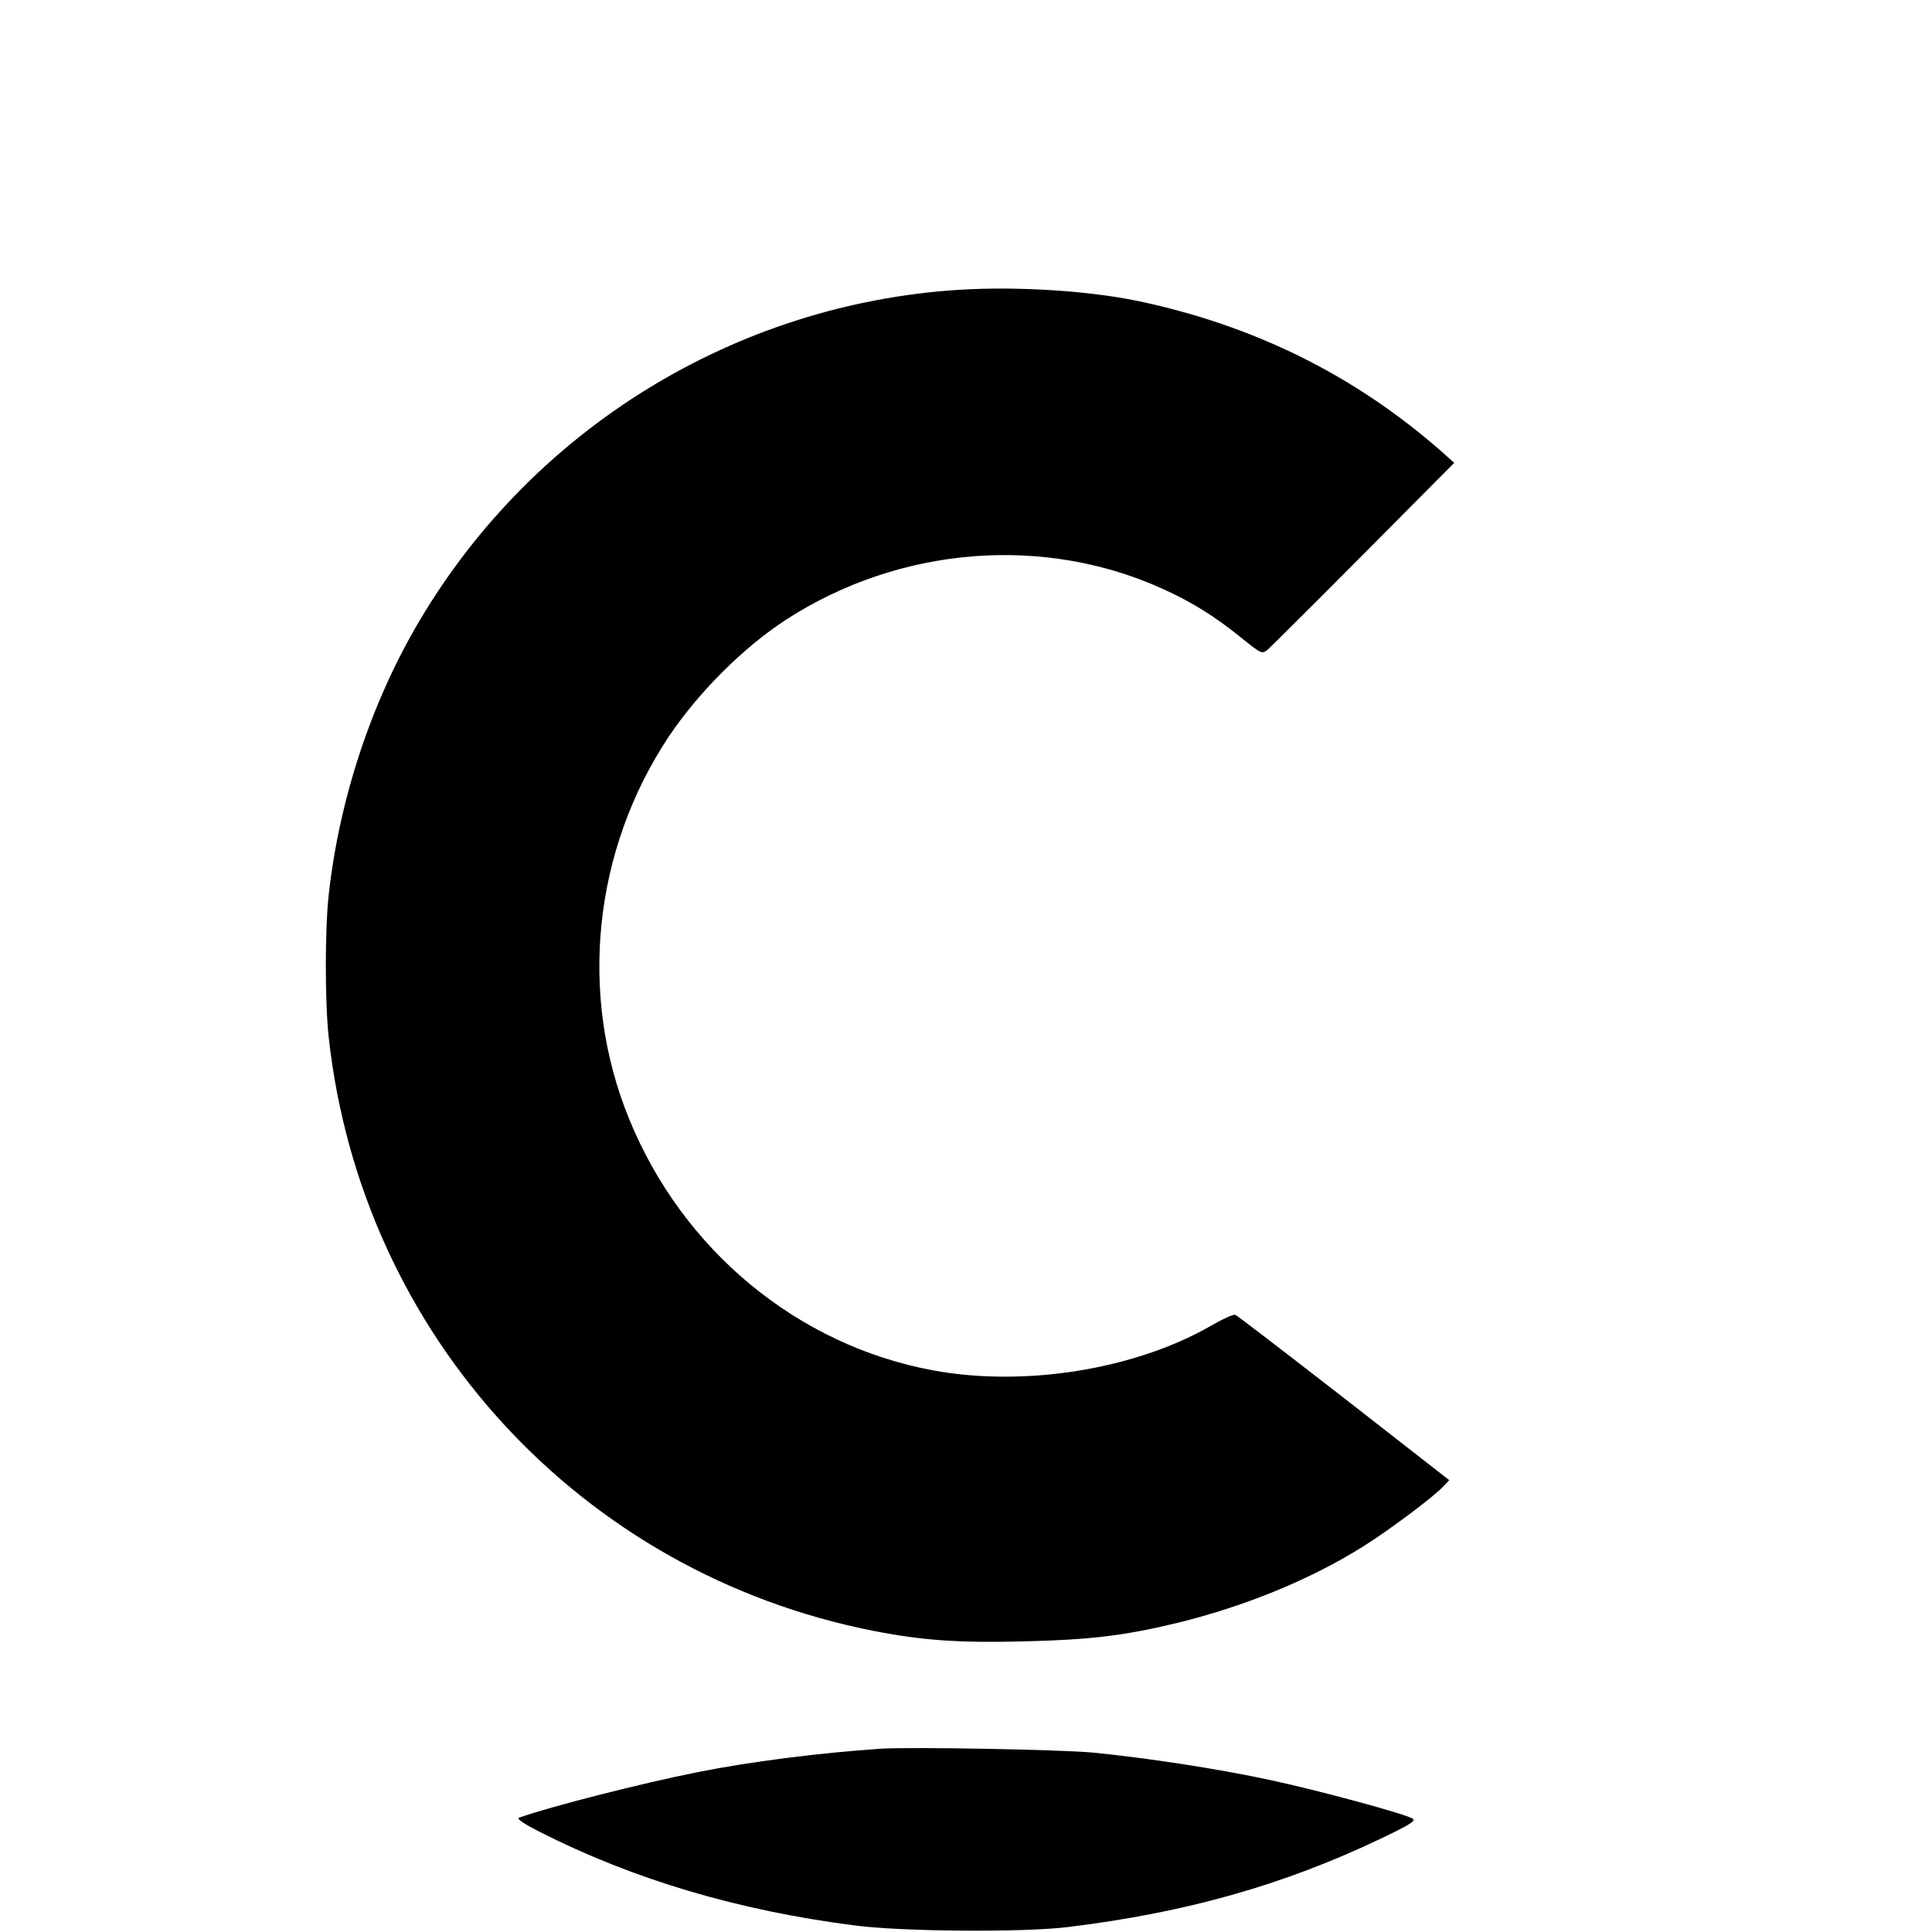
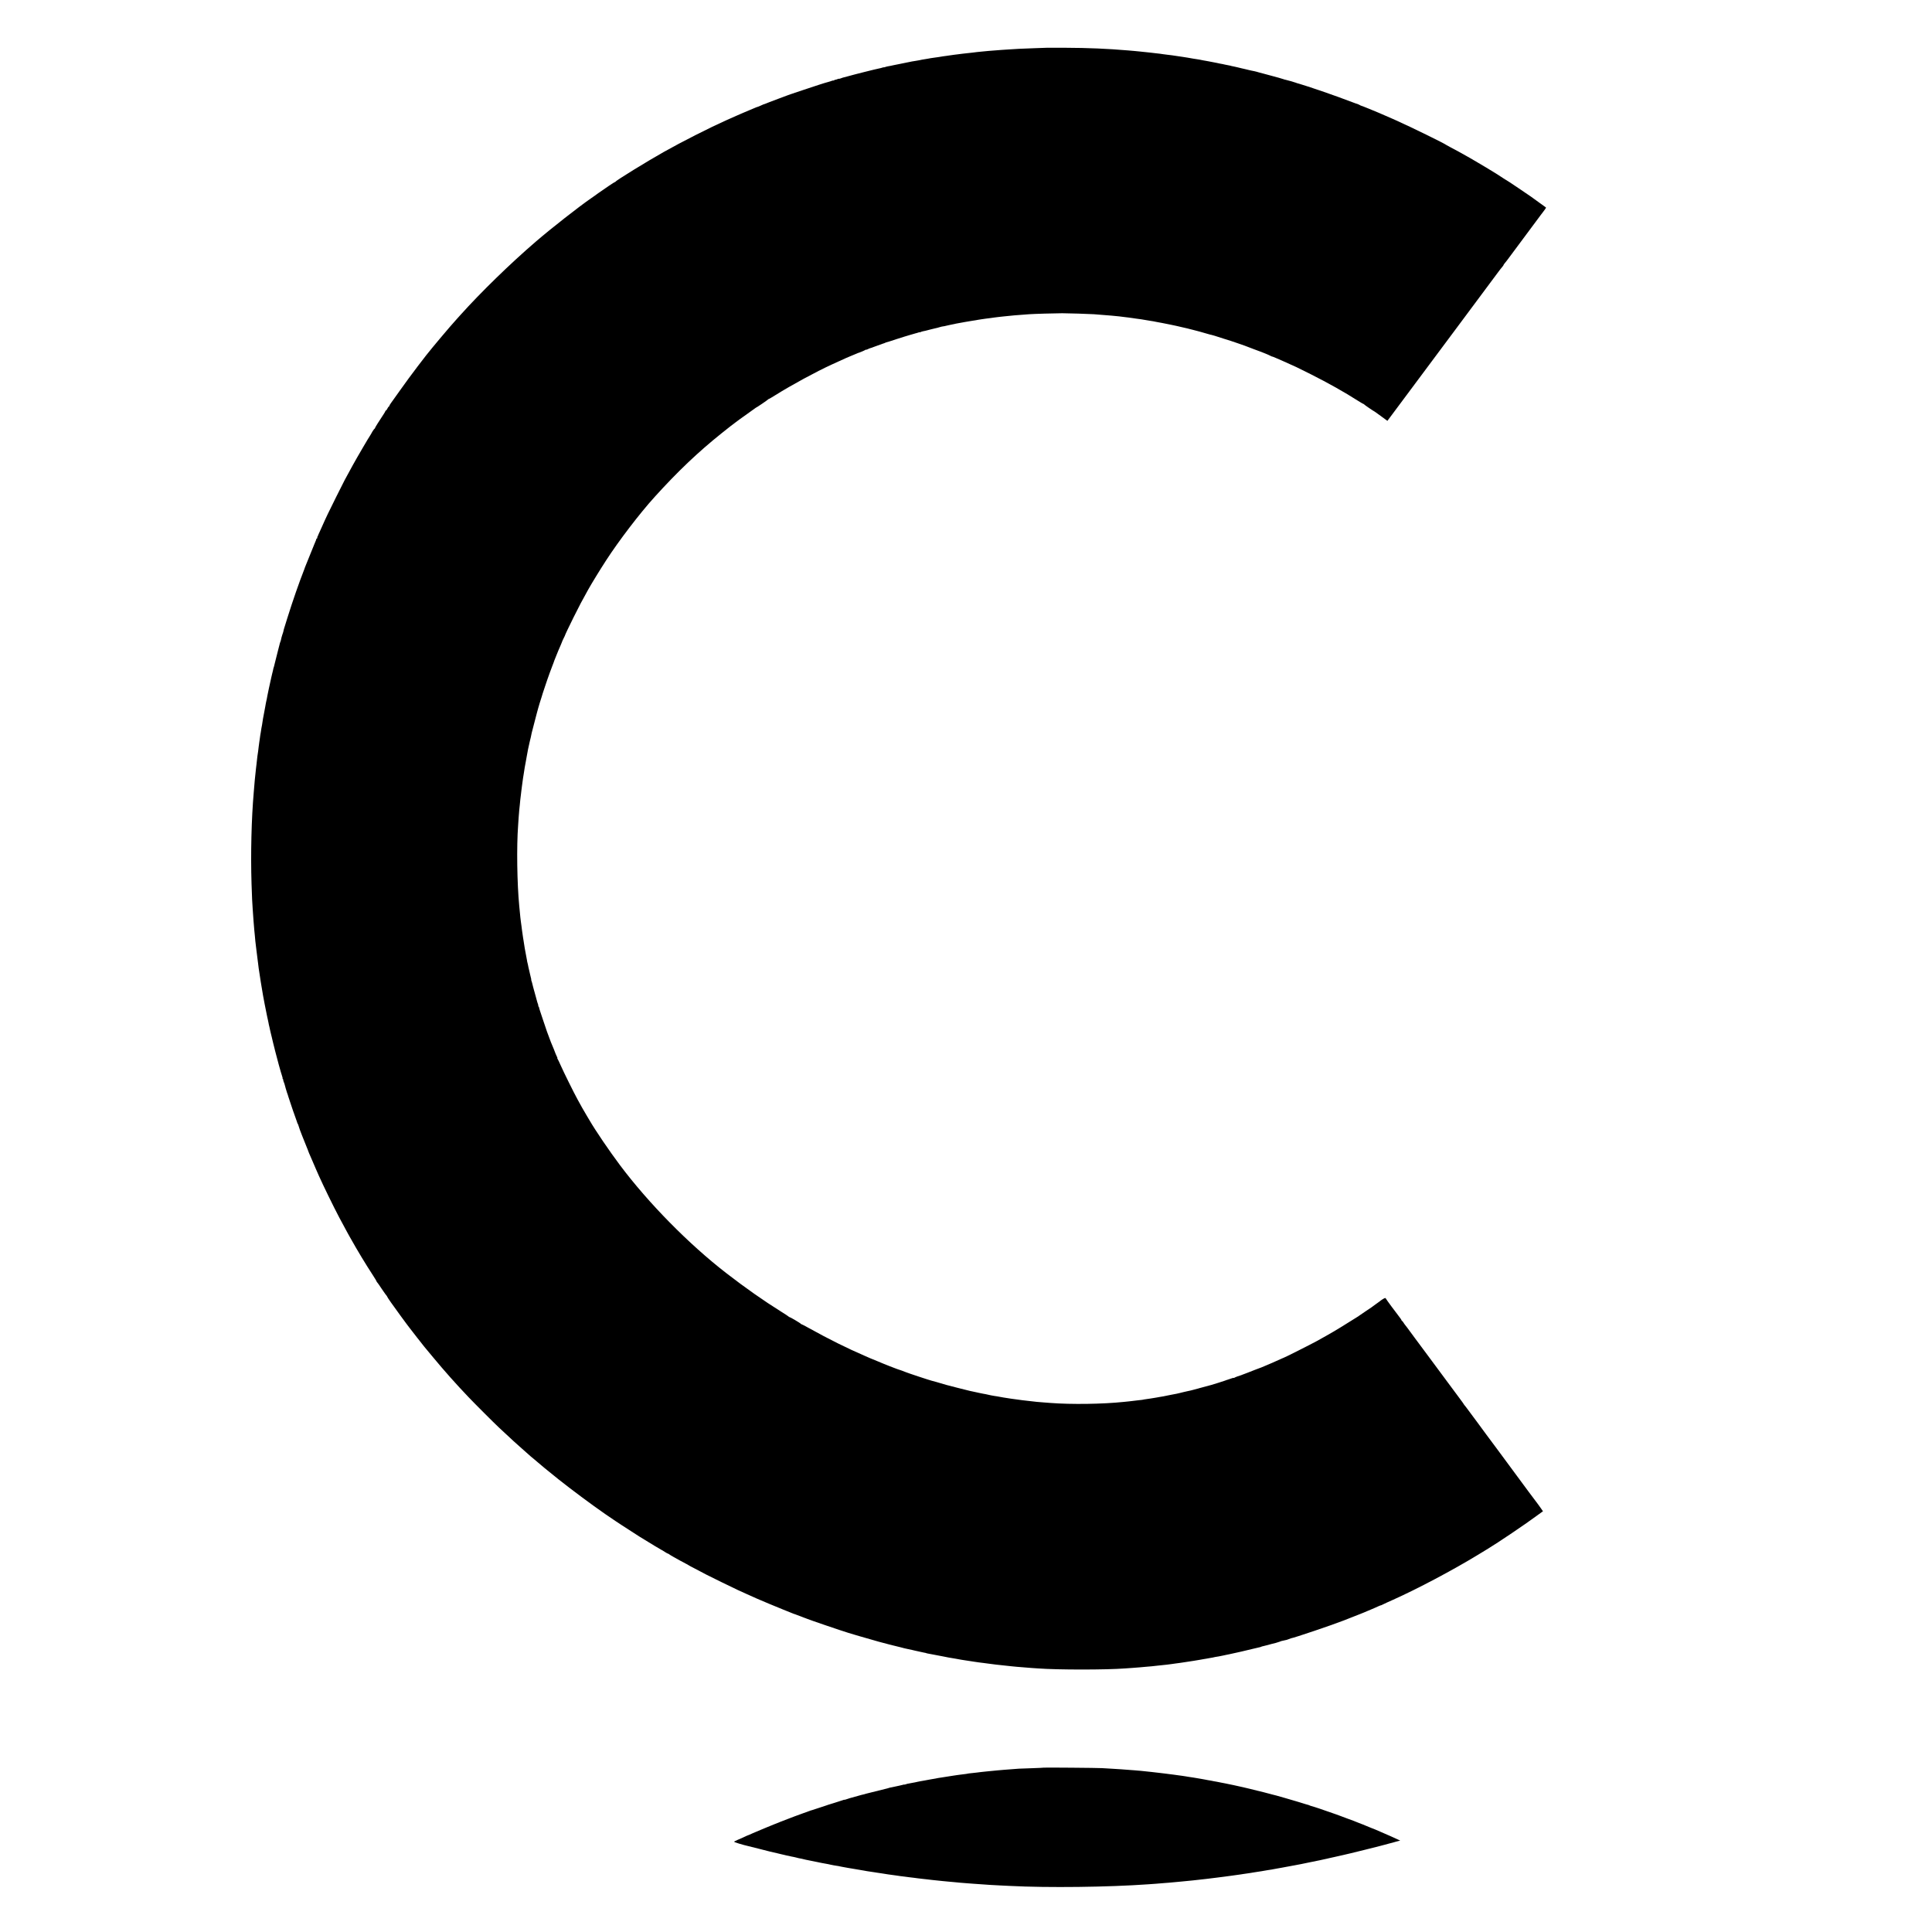
- <svg xmlns="http://www.w3.org/2000/svg" version="1" width="933.333" height="933.333" viewBox="0 0 700 700">
-   <path d="M347.5 105c-80.8 5.1-154.2 50.1-195.5 119.9-17.5 29.5-29.1 64.8-32.9 99.3-1.4 12.5-1.4 39.1 0 51.6 11.8 107.7 91.2 194.2 197.4 215.1 17.9 3.5 31.1 4.4 54.7 3.8 24.3-.6 36.4-2.1 55.8-6.8 24.3-6 47.7-15.6 66.6-27.4 9.9-6.2 25.6-18 29.2-21.8l2.3-2.4-38.2-29.8c-21-16.3-38.7-29.9-39.3-30.1-.7-.3-4.8 1.6-9.1 4.1-27.7 15.8-67.5 22.1-100.5 16-49-9.1-90.7-43.5-110.1-91.2-18.4-45.1-12.9-97.3 14.4-138.4 10.7-16 27.2-32.5 42.7-42.5 41.2-26.6 93.5-30.7 136.8-10.8 10.1 4.6 18.3 9.7 27.6 17.2 7.7 6.2 7.8 6.3 10 4.5 1.1-1 16.8-16.6 34.8-34.7l32.7-32.9-4.6-4.1c-31.5-27.7-68.2-45.8-110.3-54.6-18-3.7-43.7-5.3-64.5-4zM319 633.6c-22.1 1.5-47.4 4.7-66.3 8.5-19.7 3.9-53.2 12.4-64.7 16.5-.9.4 2 2.3 7.5 5.1 34.1 17.3 71.9 28.5 114 33.9 17.3 2.3 61.4 2.6 77.5.6 42.6-5.2 78-15.2 113-31.9 10.7-5.1 13.2-6.6 11.8-7.4-3.4-1.9-33.7-10.1-51.3-13.9-18.9-4.1-45.1-8.1-64.5-10-11.4-1.1-66.3-2.1-77-1.4z" />
+ <svg xmlns="http://www.w3.org/2000/svg" version="1" width="4725.333" height="4725.333" viewBox="0 0 3544 3544">
+   <path d="M1920.7 87.6c-.1.1-10.3.5-22.7.8-12.4.4-25 .9-28 1.1-3 .2-10.4.6-16.5 1-6 .4-13 .8-15.5 1-9.2.7-20.6 1.6-24.5 1.9-2.2.2-7.4.7-11.5 1.1-4.1.3-8.6.8-10 1-1.4.3-5 .7-8 1-3 .3-7.5.8-10 1.1-2.5.3-6.5.7-9 1-2.5.2-5.6.6-7 .9-1.4.2-5 .7-8 1-3 .3-6.8.9-8.5 1.2-1.6.3-4.1.6-5.5.8-2.3.2-7.5 1-14.5 2.2-1.6.2-4.3.6-5.8.8-7.8 1.1-11.3 1.6-12.7 2-.8.2-3.5.7-6 1-2.5.3-5.2.8-6 1-1.5.4-6.4 1.4-10.5 2-6.6 1-10.2 1.7-11.8 2.1-1 .3-3 .7-4.5.9-1.5.3-3.7.7-4.9 1-3.2.7-5.2 1.1-9.3 1.9-3.2.6-4.5.8-10.5 2.1-4.6 1-7.2 1.6-10.4 2.1-1.9.3-4.5 1-5.8 1.5-1.3.5-2.3.6-2.3.4 0-.2-1.2 0-2.6.6-1.5.5-4.2 1.2-6 1.5-3.8.6-47.3 11.5-55.4 13.9-1.4.4-7.8 2.1-11 2.9-.8.3-2.7.9-4.2 1.5-1.6.6-2.8.8-2.8.6 0-.3-1.6.1-3.5.9s-3.5 1.2-3.5.9c0-.3-.7 0-1.5.7s-1.5 1-1.5.7c0-.4-1.9.1-4.2.9-2.4.9-5.1 1.7-6 1.9-3.4.7-25.8 7.9-44.3 14.2-10.4 3.6-21 7.1-23.5 7.9-2.5.8-5.4 1.8-6.5 2.3-1.1.5-7.8 3-15 5.6-7.1 2.7-15.5 5.8-18.5 7-3 1.2-6.4 2.6-7.5 3-1.1.4-2.5.9-3.1 1-.5.2-3 1.2-5.4 2.4-2.4 1.1-4.8 2.1-5.2 2.1-.5 0-2.8.9-5.1 1.9-2.3 1-7.1 3.1-10.7 4.5-3.6 1.5-7.4 3.1-8.5 3.6-1.1.5-4.2 1.8-7 3-2.7 1.2-6.3 2.7-8 3.5-1.6.7-9.7 4.3-18 8-31.1 13.9-81.1 39.2-115 58.3-30.2 17-87.4 52.2-88.3 54.4-.2.4-.8.8-1.3.8s-5.3 3-10.7 6.7c-17.9 12.3-25.7 17.7-26.2 18.3-.3.3-3.4 2.5-7 4.9-21.6 14.8-73.4 55.4-101 79.2-47.2 40.6-100.7 92.7-138.6 134.9-3.2 3.6-6 6.7-6.3 7-1.6 1.4-22 25.1-31.5 36.5-5.9 7.1-11.8 14.1-12.9 15.5-12.7 15-40.9 52.2-59.5 78.5-7.8 11-15.5 21.8-17.2 24.1-1.6 2.3-3 4.6-3 5.2 0 .7-.4 1.2-.9 1.2s-1.6 1.6-2.5 3.5c-.9 1.9-2.1 3.5-2.6 3.5-.6 0-1 .4-1 .9 0 .6-1.3 2.9-2.9 5.3-8.6 13-16.1 24.9-16.1 25.7 0 .5-.3 1.1-.7 1.3-1 .4-4.4 5.5-6.3 9.3-.8 1.6-1.8 3.2-2.1 3.5-1 .9-23.9 40-31.6 54-14.8 26.9-15.3 27.7-30.6 58.5-13.4 26.7-19.1 38.8-26.7 56-1.2 2.7-3.1 7-4.3 9.5-1.2 2.5-2.2 4.8-2.2 5.2 0 .3-.3 1-.8 1.4-.4.4-.7 1.6-.7 2.6s-.4 1.8-1 1.8c-.5 0-.9.3-.8.7.1.8-.3 1.8-3.7 9.8-3.2 7.6-16.7 41-17 42-.1.5-.7 2.3-1.4 4-9.5 24.2-20.8 56.6-31.1 89.5-2.3 7.4-4.3 13.9-4.5 14.5-.1.5-.5 1.7-.8 2.5-.5 1.3-1.6 5.4-2.2 8.5-.2.5-1 3.1-1.9 5.7-.8 2.6-1.8 6.2-2.1 8-.3 1.7-.8 3.5-1.2 4-.3.5-1.2 3.5-1.9 6.6-.8 3.1-1.7 6.5-1.9 7.4-.3 1-.7 2.6-.9 3.5-.2 1-1.9 7.4-3.6 14.3-1.8 6.9-3.4 13.2-3.5 14-.2.8-.4 1.5-.5 1.5-.2 0-.5 1.5-1.3 5.5-.3 1.4-1 4.3-1.6 6.5-.6 2.2-1.2 4.9-1.4 6-.2 1.1-.7 3.1-1 4.5-1 3.9-5.9 27.3-6.3 29.5-.2 1.1-.5 3.1-.8 4.5-1.9 8.5-2.1 9.8-3 15.1-.3 1.9-.8 4.5-1.1 5.9-.3 1.4-.9 5-1.5 8s-1.2 6.6-1.5 8c-.3 1.4-.7 4.2-1 6.4-.5 3.7-1 6.7-2 11.6-.2 1.3-.7 4.2-1 6.5-.3 2.2-.8 5.1-1.1 6.5-.2 1.4-.6 4.3-.9 6.5-.2 2.2-.6 5-.9 6.2-.3 1.2-.7 4.9-1.1 8.2-.3 3.3-.8 7-1 8.3-.6 2.8-1.9 12.8-3 23.8-.2 1.4-.6 4.7-.9 7.5-.3 2.7-.8 7-1 9.5-.3 2.5-.8 7.6-1.2 11.5-.4 3.8-.8 8.6-.9 10.5-.2 1.9-.6 7.3-1 12-4.3 49.1-5.8 113-4.1 168 .4 12.9.9 26.2 1.1 29.5.2 3.3.7 10.7 1 16.5 1 15.1 2.2 31.4 3 39.5.2 1.6.6 6.1 1 10 .3 3.8.8 8.3.9 10 1.3 11.7 1.7 15.3 2.1 17.5.2 1.4.6 5 1 8 .3 3 .7 6.6 1 8 .2 1.4.6 4.5.9 7 .3 2.5.8 6.5 1.1 9 .5 4.1.8 5.7 2 13.1.3 1.4.7 4.3 1 6.5.3 2.1.7 4.8.9 5.9.2 1.1.6 3.8 1 6 .3 2.3.8 5.2 1.1 6.5.3 1.3.7 4 1 6 .3 2 .7 4.7 1 6 .3 1.4.9 5 1.5 8s1.2 6.6 1.5 8c.3 1.4.9 4.7 1.5 7.5.5 2.7 1.2 6.1 1.5 7.5.3 1.4.7 3.6 1 5 .3 1.4.7 3.5 1 4.7.3 1.3.7 3.3 1 4.5.3 1.3.8 3.6 1.1 5.3.2 1.6.9 4.6 1.4 6.5.5 1.9 1.1 4.6 1.3 6 .3 1.4 1 4.3 1.5 6.5.6 2.2 1.3 5.1 1.6 6.5.2 1.4 1.4 6.3 2.6 11 1.2 4.7 2.4 9.3 2.6 10.3.2 1 .6 2.7.9 3.7.3 1 .8 2.8 1 3.9 1.6 7.1 10.2 38.2 11.9 42.8.8 2.4 1.3 4.3.9 4.3-.3 0 0 .7.7 1.5s1 1.5.6 1.5c-.3 0 0 1.6.8 3.5.9 2 1.5 3.9 1.6 4.3.1 1 4 14.4 4.7 16.2.4.8.7 1.7.8 2 .2 1.1 2.7 8.6 3.2 10 .3.8.7 1.9.8 2.5.4 1.5 5.5 16.8 6.2 18.5.4.8.7 1.8.8 2.2.2.5.4 1 .5 1.3.1.3.3.8.4 1.2.1.7 3.6 10.5 5.4 15.3.3.8.6 1.7.6 2 .1.3.5 1.1.9 1.7.5.7 1 2.1 1.2 3 .3 1.8 4.7 13.8 6.4 17.8.5 1.1 2.5 6.3 4.6 11.5 2 5.2 4.3 10.9 5.1 12.7.8 1.7 1.4 3.4 1.4 3.7 0 .3 1 2.8 2.1 5.4 1.2 2.6 2.8 6.3 3.6 8.2 2.7 6.6 5.1 12.2 8.6 20 .8 1.9 3.3 7.5 5.5 12.5 7.5 16.9 27 57 37.6 77 4.5 8.6 13.6 25.4 15.9 29.5 1.1 1.9 3.1 5.5 4.5 8 13.7 24.4 27.3 46.9 41.5 68.7 3.7 5.7 6.7 10.7 6.7 11.2s.3 1.1.8 1.3c.4.2 4.3 5.7 8.6 12.3 4.4 6.6 8.4 12.1 8.8 12.3.4.2.8.8.8 1.3s3.1 5.3 6.9 10.7c12.8 17.9 25.6 35.5 28.4 39.1 1.5 2 3.6 4.7 4.6 6.1 4.7 6.2 25.5 32.9 28.5 36.5 1.8 2.2 8.9 10.7 15.8 19 20.8 25.1 42.3 49.3 65.3 73.4 11.3 11.9 45.5 46.1 55.6 55.6 16.7 15.7 20.5 19.2 26.9 25 3.6 3.2 8.3 7.4 10.5 9.4 2.2 2 7.8 7 12.5 11.1s8.7 7.7 9 8c.3.3 2.8 2.4 5.5 4.5 2.8 2.2 5.5 4.5 6 5.1 1.5 1.6 22 18.5 39.1 32.1 23.5 18.7 60.2 46 85.4 63.5 12.1 8.3 28.7 19.5 29.6 19.9.5.2 6.8 4.3 13.9 9 7.2 4.7 16.2 10.5 20 12.9 22.6 13.9 38.2 23.3 39.4 23.8.8.3 3.7 2 6.5 3.9 2.8 1.8 5.5 3.3 6 3.3s1.7.6 2.5 1.4c.9.7 4.3 2.8 7.6 4.6 3.3 1.8 8.7 4.8 12 6.7 3.3 1.8 8 4.4 10.5 5.6 2.5 1.2 4.7 2.5 5 2.8.3.3 1.9 1.2 3.5 2 2.8 1.4 23.9 12.5 29.5 15.5 4.9 2.6 50.6 25 57.5 28.1 3.9 1.7 10.6 4.8 15 6.8 7.6 3.5 11.6 5.3 19.6 8.8 7.3 3.3 36.7 15.5 48.4 20.2 6.6 2.6 13.5 5.4 15.4 6.2 1.8.8 3.9 1.6 4.5 1.8.6.1 2.5.7 4.1 1.4 1.7.6 5.3 2 8 3 2.8 1.1 5.9 2.3 7 2.7 1.1.4 2.2.8 2.5.9.3.1 1.2.5 2 .8 4.8 2.1 64.6 22.5 76 25.9 3.6 1.1 8.6 2.6 11.3 3.4 2.6.8 6.8 2 9.5 2.8 4.2 1.3 31.3 9.1 35.2 10.1 7.4 2 17.8 4.8 19.3 5.1 1 .2 2.7.6 3.7.9 1 .3 2.8.8 3.9 1 1.2.3 3 .7 4.1 1 1.1.3 2.9.7 4 1 1.1.3 2.9.7 4.1 1 1.1.2 2.9.7 3.9 1 1 .3 2.7.8 3.7 1 1 .2 4.1.9 6.8 1.5 2.8.6 6.1 1.4 7.5 1.6 1.4.3 3.3.7 4.2 1 1 .3 3 .7 4.5 1 1.6.3 3.6.7 4.5 1 1.7.5 4.2 1 9.2 2 1.6.2 3.2.6 3.5.8.3.2 2.2.7 4.1 1 1.9.3 4.6.8 6 1.1 1.4.3 6.3 1.2 11 2.1 4.7.9 9.4 1.8 10.5 2 1.1.2 3.1.6 4.5.9 1.4.3 3.6.7 5 1 1.3.2 4 .7 6 1 2 .3 4.7.8 6 1 1.4.3 3.9.7 5.5 1 1.7.3 4.1.7 5.5 1 1.4.2 4.5.7 7 1.1 7.6 1.1 8.5 1.2 19 2.9 2.6.5 10.7 1.5 15 2 1.4.1 4.4.5 6.8.9 9.4 1.3 12.9 1.8 16.2 2.1 1.9.2 5.8.6 8.5.9 5.5.7 10.5 1.2 19.3 2.1 3.1.3 7.7.7 10.2 1 5.5.5 16 1.4 26 2.1 4.1.3 10 .7 13 .9 36.3 2.7 124.8 2.7 160 0 2.5-.2 8.8-.6 14-1 5.2-.3 11.1-.8 13-1 1.9-.2 6.9-.6 11-1 4.1-.3 8.9-.8 10.5-.9 1.7-.2 6.2-.7 10-1.1 3.9-.4 8.1-.8 9.5-1 1.4-.2 5.2-.6 8.5-.9 3.3-.4 7.1-.9 8.5-1.1 1.4-.3 4.5-.7 7-1 7.6-1 10.3-1.3 17-2.4 3.6-.6 8.3-1.3 10.5-1.6 2.2-.3 5.1-.7 6.5-1 1.4-.3 4.1-.7 6-1 1.9-.3 4.6-.7 6-1 1.4-.3 3.9-.7 5.5-1 1.7-.2 4.1-.7 5.5-.9 1.3-.3 4-.8 6-1.1 2-.3 4.6-.8 5.8-1 1.2-.3 3.2-.7 4.4-1 1.2-.2 4-.7 6.3-1 2.2-.4 5.6-1 7.5-1.5 1.9-.5 4.9-1.2 6.5-1.4 1.7-.3 3.9-.8 5-1 12.8-2.8 17.3-3.8 19-4.2 1.1-.3 2.9-.7 4-.9 5.8-1.3 6.1-1.4 21-5 6.1-1.4 11.8-2.8 12.8-3 .9-.2 2.1-.6 2.5-.9.5-.3 2.1-.7 3.6-1 1.5-.3 5.3-1.2 8.4-2.1 3.1-1 6.4-1.8 7.2-2 3.8-.7 10.8-2.7 14.3-4 2-.8 3.8-1.5 4-1.4.2.1 5.5-1.1 7.2-1.6.6-.1 1.2-.2 1.5-.3.3 0 2.1-.6 4-1.4 1.9-.8 3.8-1.5 4.3-1.6 4.5-.4 76.5-24.7 96.7-32.7 1.9-.7 8.7-3.4 15-5.9 6.3-2.5 12.9-5 14.5-5.7 1.7-.7 3.2-1.3 3.5-1.4.3-.1 1.6-.6 3-1.2s5.4-2.3 9-3.8c10-4.2 13.1-5.5 18-7.8 2.5-1.1 4.6-2 4.8-1.9.1.2 1.5-.4 3-1.2 1.5-.8 5.2-2.6 8.2-3.9 3-1.4 7.8-3.5 10.5-4.7 44.8-20 110.2-54.6 156.8-83 6.2-3.8 14.4-8.8 18.2-11.1 18.6-11.2 70.4-46.2 90.1-60.9 3.3-2.5 7.1-5.2 8.4-6.1l2.4-1.6-3.7-5.4c-2-3-7.6-10.6-12.5-17-4.8-6.4-9.5-12.7-10.5-14-6.9-9.4-25.1-34.1-55.3-74.9-7.2-9.6-17.7-23.8-23.5-31.6-5.7-7.8-11.2-15.2-12.1-16.5-1-1.3-6.3-8.5-11.8-15.9-5.6-7.4-10.9-14.6-11.8-15.9-.9-1.3-2.3-2.9-2.9-3.6-.7-.8-1.3-1.6-1.3-1.9 0-.2-3.7-5.4-8.2-11.4-4.6-6.1-9-12-9.8-13.2-1.5-2.1-10.4-14.1-14.1-19-1.1-1.4-5.6-7.5-10-13.5-4.5-6.1-9-12.1-10-13.5-1.1-1.4-6.3-8.4-11.5-15.5-5.3-7.2-10.5-14.1-11.5-15.5-1.1-1.4-7.4-10-14.2-19.1-6.7-9.2-13.1-17.9-14.2-19.3-1.1-1.5-2.8-3.7-3.8-4.9-1-1.2-2.6-3.4-3.5-5-.9-1.5-2-2.7-2.4-2.7-.4 0-.8-.5-.8-1.1 0-.5-1.8-3.4-4.1-6.2-6.8-8.7-24.1-32.1-24.6-33.5-.3-.6-1-1.2-1.6-1.2-1 0-8.5 4.7-9.7 6.1-.3.3-3.6 2.7-7.5 5.4-3.8 2.7-7.2 5.2-7.5 5.5-.3.3-5.2 3.6-11 7.4-5.8 3.9-10.7 7.2-11 7.5-.3.3-1.4 1.1-2.5 1.8-1.1.6-8.7 5.4-17 10.6-23.2 14.6-32.8 20.2-59.5 35-11.2 6.1-58.8 30.1-60 30.2-.3 0-2.1.8-4 1.7-3.3 1.5-7.9 3.5-17.2 7.7-2.4 1-7.2 3.1-10.8 4.6-3.6 1.5-7.6 3.2-9 3.8-1.4.6-2.9 1.1-3.5 1.3-.5.1-4.4 1.6-8.5 3.2-4.1 1.7-10.4 4.1-14 5.5-3.6 1.3-7.4 2.8-8.5 3.2-1.1.5-2.2.9-2.5 1-3.3.8-11.8 4-12.7 4.8-.7.5-1.3.7-1.3.3 0-.3-1.7 0-3.7.8-4.7 1.7-7.7 2.7-8 2.7-.2-.1-2 .6-4 1.4-3.4 1.2-24 7.8-25.3 8-1.1.2-21.6 5.7-23 6.2-.8.4-1.9.7-2.5.7-.5.1-3 .8-5.5 1.5s-5.4 1.5-6.5 1.7c-1.1.3-4 .9-6.5 1.4-2.5.6-5.6 1.3-7 1.6-1.4.3-4.3 1-6.5 1.6-2.2.5-4.9 1.2-6 1.4-3.8.8-7 1.4-10 1.9-1.6.3-5 1-7.5 1.5-5.4 1.2-9.4 1.9-13.5 2.5-1.6.3-4.1.7-5.5 1-1.4.3-4.1.7-6 1-1.9.3-4.4.7-5.6.9-1.2.2-4.5.7-7.5 1.1-3 .4-5.6.8-5.9 1-.3.2-3.9.6-8 1s-8.3.9-9.3 1.1c-1 .2-4.8.6-8.5 1-3.7.3-8 .8-9.7 1-39.1 4.1-96.3 4.9-135 1.9-2.7-.2-8.6-.7-13-1-4.4-.3-9.8-.8-12-1-2.2-.3-6.1-.7-8.7-1-10.7-1.1-14.5-1.6-17.6-2-1.8-.3-5.4-.8-8-1.1-2.6-.3-5.6-.7-6.7-.9-1.1-.2-4-.6-6.5-.9-2.5-.3-5.6-.8-7-1.1-1.3-.3-4.2-.7-6.5-1-2.2-.3-4.7-.8-5.5-1-.8-.2-3.3-.7-5.5-1-2.3-.3-5.2-.8-6.5-1-1.4-.3-3.8-.8-5.5-1-1.6-.3-3.7-.8-4.5-1-.8-.2-2.8-.7-4.5-1-1.6-.2-4.1-.7-5.5-1-1.4-.3-3.6-.7-5-1-3.6-.7-5.8-1.2-11.5-2.5-2.7-.6-6.1-1.4-7.5-1.6-1.4-.3-11.3-2.8-22-5.5-10.7-2.8-19.9-5.2-20.5-5.3-1.5-.4-12.3-3.5-19.5-5.7-3.6-1-7.4-2.1-8.5-2.3-2.8-.6-44.6-14.4-47-15.6-1.8-.9-12.7-4.8-15-5.4-.5-.2-1.9-.6-3-1.1-1.1-.4-6-2.3-11-4.2-4.9-1.9-10.3-4.1-12-4.8-1.6-.7-7-2.9-12-5-4.9-2-10.3-4.2-12-4.9-1.6-.8-6.4-2.8-10.5-4.6-31.4-13.5-66.4-30.9-101.8-50.6-7.3-4.1-13.7-7.4-14.2-7.4-.4 0-1-.3-1.2-.8-.4-1-19.4-12.2-20.6-12.2-.6 0-1.2-.3-1.4-.8-.2-.4-6.4-4.5-13.8-9.1-32.8-20.5-65.4-43.4-101.1-71-68.3-52.9-142.2-127.9-194.5-197.6-19.6-26.1-45.2-63.8-55.9-82.3-.6-.9-2.8-4.6-4.9-8.2-6-10.1-10.9-18.6-17.3-30.5-7-12.8-25.4-50-30.7-62-2.7-6.1-5.3-11.6-5.9-12.3-.5-.6-.7-1.2-.3-1.2.4 0-.1-1.5-1.1-3.3-.9-1.7-1.8-3.7-1.9-4.2-.2-1-6.2-15.8-8.9-22-.7-1.7-2-5-2.8-7.5-.9-2.5-2.2-5.9-2.8-7.5-.7-1.7-1.4-3.5-1.5-4-.2-.6-3.7-10.8-7.7-22.8-4.1-11.9-7.2-21.7-6.9-21.7.2 0-.1-.7-.8-1.5-.7-.8-1-1.5-.6-1.5.3 0 .1-1.2-.5-2.8-.6-1.5-1.2-3.4-1.4-4.2-.2-.8-1.5-5.8-3-11s-2.8-10-2.9-10.5c-.2-.6-.8-3-1.5-5.5s-1.5-5.5-1.7-6.7c-.2-1.2-.9-3.4-1.4-4.8-.5-1.4-.8-2.5-.5-2.5.2 0-.1-1.5-.6-3.3-.5-1.7-1.2-4.6-1.5-6.2-.3-1.7-1-4.8-1.6-7-.5-2.2-1.2-4.9-1.4-6-.9-4.9-1.4-6.8-1.8-8.3-.3-.9-.8-3.3-1-5.2-.3-1.9-.9-5.5-1.5-8-.5-2.5-1.2-6.1-1.5-8-.3-1.9-.7-4.4-1-5.5-.3-1.8-.6-3.7-2.2-14-.3-1.7-.7-4.1-.9-5.5-.2-1.4-.7-4.5-1-7-.3-2.5-.8-5.6-1-7-.2-1.4-.6-4.6-.9-7.2-.3-2.6-.8-6.2-1.1-8-.6-4-1.3-10.8-2-18.5-.3-3.2-.8-7.8-1-10.3-4-40.7-5-109.3-2.1-147.5.2-2.2.6-9 1-15 .4-6.1.9-12.1 1.1-13.5.2-1.4.6-5.7 1-9.5.6-7.2 1.4-14.1 2-18.5.2-1.4.7-5.2 1-8.5.4-3.3.8-7.2 1.1-8.6.6-3.8 1.5-11 1.9-13.9.1-1.4.5-3.9.9-5.5.3-1.7.8-4.8 1.1-7 .3-2.2.7-5.1 1-6.5.6-2.8 1.1-5.9 2-10.8.8-5.1 1.4-8.5 2-11.2.3-1.4.8-4 1.1-5.9.3-1.8.8-4.3 1-5.5.3-1.1.7-3 .9-4.1.3-1.1.7-3.1 1-4.5.4-1.4.8-3.6 1.1-5 .3-1.4.7-3.3 1-4.2.3-1 .7-2.8 1-4 .4-2.6 1.2-5.9 1.8-8.6 1.1-4 8.7-33.8 9-34.7.1-.6.8-3 1.5-5.5.8-2.5 1.4-5 1.5-5.5.4-1.6 4.6-15.6 6.3-20.5.8-2.5 1.6-5.2 1.8-6 .2-.8 2.2-6.9 4.5-13.5 2.2-6.6 4.2-12.5 4.4-13 .2-.6.6-1.7.9-2.5.3-.8 1.7-4.9 3.2-9 1.5-4.1 3.6-9.7 4.7-12.5 1.1-2.7 2.1-5.4 2.3-6 .1-.5.7-2.4 1.4-4 .7-1.7 2.4-5.9 3.8-9.5 2.7-6.8 3.6-8.9 7.7-18.3 1.4-3.2 2.6-6 2.6-6.3 0-.4 1-2.7 2.3-5.3 1.3-2.5 2.5-4.9 2.6-5.3.4-1.9 8-17.8 16.2-34.3 11.2-22.4 14.9-29.5 26.9-51 6.8-12.1 21.2-35.6 32.8-53.5 23.3-36 61.7-86.3 89.1-116.5 42.2-46.6 79.6-82.2 122.6-116.6 16.9-13.5 18.9-15 25.5-19.9 3-2.2 6.4-4.7 7.5-5.6 1.1-.9 7.4-5.4 14-10 6.6-4.7 12.8-9.1 13.8-9.9.9-.8 1.9-1.5 2.1-1.5.9 0 22.1-14.4 22.4-15.2.2-.4.8-.8 1.3-.8s6.2-3.4 12.8-7.5c28.9-18.1 74-42.6 102.6-55.7 4.4-2 10.9-5 14.5-6.6 11-5.1 15.5-7 20.6-9.1 2.7-1 6.7-2.7 8.9-3.7s4.2-1.8 4.5-1.9c1.7-.3 10.9-4.1 12.8-5.3 1.2-.8 2.2-1.1 2.2-.8 0 .4 1.4-.1 3.1-1 1.7-.8 3.8-1.7 4.7-1.9 1-.2 3.1-.9 4.7-1.6 1.7-.7 3.2-1.3 3.5-1.3.4-.1 11.2-4 15-5.4.8-.3 1.7-.6 2-.6.3-.1 1-.4 1.5-.7.8-.5 2.7-1.1 7.5-2.4.3 0 6.4-2 13.5-4.4 7.2-2.3 13.7-4.4 14.5-4.6.8-.2 5.3-1.5 10-3 4.7-1.4 9.5-2.8 10.7-3.1 1.2-.2 3.4-.9 4.8-1.4 1.4-.5 2.5-.7 2.5-.4 0 .2.8 0 1.8-.5.9-.5 3.1-1.2 4.7-1.5 2.6-.4 4.9-1 12.8-3.1 2.3-.7 5.7-1.5 8.2-2 4.9-1.1 6.2-1.4 9.3-2.4 1.8-.5 3.5-1 3.7-1 1.6-.1 8.5-1.4 11-2.2 1.7-.4 4.6-1.1 6.5-1.4 1.9-.3 4.2-.8 5-1 .8-.2 2.6-.6 4-.9 3.5-.6 14-2.5 17-3.1 1.3-.3 4-.7 6-1 2-.3 4.7-.7 6-1 1.3-.3 4.2-.7 6.5-1 2.2-.3 4.7-.8 5.5-1 .8-.2 3.8-.7 6.5-1 2.8-.4 5.9-.9 7-1 1.1-.2 4.7-.6 8-1s6.8-.9 7.8-1.1c1-.2 4.6-.6 8-1 3.4-.3 7.6-.8 9.2-1 2.9-.3 13.1-1.3 19-1.9 1.7-.1 7.5-.6 13-1s12-.9 14.5-1.1c7.8-.6 48-1.8 60.5-1.8 11.5 0 47.7 1.2 58 1.8 21.6 1.5 47.3 3.8 55.5 5.1 1.4.2 5.1.7 8.3 1 3.2.4 6.8.8 8 1.1 1.2.2 3.9.6 6 .9 9.3 1.2 11.4 1.5 13.7 2 1.4.3 4.1.7 6 1 1.9.3 4.6.7 6 1 1.4.3 3.9.7 5.7.9 1.8.3 4 .7 5 1 1 .2 3.4.7 5.3 1 1.9.3 4.6.8 6 1.1 1.4.3 3.6.7 5 1 4.3.8 7.4 1.4 10 2 6.2 1.3 7.6 1.6 9.5 2 1.1.3 2.9.7 4 .9 1.1.2 5.2 1.2 9 2.1 3.9.9 7.8 1.8 8.8 2 1 .2 2.7.7 3.7 1 1 .3 2.9.8 4.1 1 3.2.6 24.6 6.5 29.6 8.1 2.3.7 5.5 1.6 7 1.8 1.5.3 3.9 1 5.3 1.5s9.3 3 17.5 5.6c8.3 2.5 17.7 5.6 21 6.8 3.3 1.2 6.5 2.2 7 2.4 1.5.3 15.6 5.5 26.5 9.8 5.2 2 10 3.8 10.5 3.9.6.2 1.9.7 3 1.1 1.1.4 4.7 1.9 8 3.2 3.3 1.3 7.2 3 8.7 3.9 1.5.8 2.9 1.4 3 1.4.4-.2 3.8 1.1 8.3 3.1 2.2.9 8.3 3.6 13.5 5.9 20.4 9 24.3 10.8 49.5 23.5 32.5 16.4 61.2 32.5 86.4 48.6 5.1 3.2 9.7 5.9 10.1 5.9.5 0 1 .3 1.2.7.3.8 17.3 12.4 19.2 13.2.5.2 1.6 1 2.5 1.7.9.7 6 4.5 11.4 8.3l9.7 7.1 25.2-33.8c41.9-56.2 61.5-82.4 82.1-110.2 10.8-14.6 20-27 20.5-27.5.9-1.1 30.4-40.7 58.4-78.5 9.2-12.4 17.1-23 17.5-23.5.5-.6 2.2-2.8 3.8-5 1.7-2.2 3.6-4.6 4.3-5.3.6-.7 1.2-1.6 1.2-2 0-.4 1-1.9 2.3-3.4 1.3-1.5 3.1-3.7 4-5 1.7-2.2 55.6-74.8 62.3-83.8 1.8-2.5 3.7-5 4.2-5.5 2.9-3.6 5.5-7.5 5.1-7.9-.2-.2-4.2-3.1-8.9-6.4-4.7-3.4-9-6.5-9.5-6.9-4.4-3.4-11-8-31.2-21.6-12.8-8.7-23.5-15.7-23.8-15.7-.3 0-2.7-1.5-5.3-3.3-4.8-3.4-18.8-12.1-31.2-19.5-1.6-.9-8.2-4.9-14.7-8.7-6.5-3.9-12.7-7.5-13.8-8.1-1.1-.6-3.8-2.1-6-3.4-8.3-4.8-26.2-14.6-32-17.5-3.3-1.7-6.2-3.3-6.5-3.6-1.6-1.9-63.5-32.3-90.5-44.4-1.6-.7-5.7-2.6-9-4-9.2-4.2-40.9-17.7-42-17.9-.5-.2-2.3-.8-4-1.6-4.1-1.7-10.4-4.2-11.5-4.4-.3-.1-1.6-.8-3-1.6-1.4-.7-2.7-1.3-3-1.3-.3 0-1.6-.4-3-.9-17.1-6.6-48.1-17.8-62-22.5-7.4-2.4-14.2-4.7-15-5-.8-.4-1.7-.7-2-.7-.3-.1-4.8-1.6-10-3.3-5.2-1.7-11.5-3.7-14-4.4-5.4-1.5-5.1-1.4-7-2.2-2.6-1-16.4-4.9-18.9-5.4-1.4-.2-2.8-.6-3.2-.9-.7-.4-15.4-4.6-24.4-6.9-3.6-1-2.9-.8-13-3.5-4.4-1.1-8.4-2.2-9-2.4-.5-.1-1.9-.5-3-.9-1.1-.3-3.1-.8-4.5-1.1-1.4-.3-3.6-.8-5-1-1.4-.3-3.4-.8-4.5-1-1.1-.2-4-.9-6.5-1.6-2.5-.7-5.6-1.4-7-1.6-1.4-.3-3.3-.7-4.2-1-.9-.3-2.6-.7-3.7-.9-1.2-.3-3.1-.7-4.3-1-1.3-.3-3.6-.8-5.2-1.1-1.6-.2-3.2-.7-3.5-.9-.4-.2-2.6-.6-5.1-1-2.5-.4-4.7-.8-5-1-.3-.2-2.1-.6-4-.9-1.9-.3-4.6-.8-6-1.1-1.4-.3-3.6-.8-5-1.1-3.3-.6-11.8-2.3-15-2.9-1.4-.3-3.8-.8-5.5-1-3-.5-6-1-10.5-2-1.4-.3-3.8-.7-5.5-.9-1.6-.3-4.6-.7-6.5-1-8-1.5-14.7-2.5-18.5-3.1-2.3-.3-5-.7-6-.9-1.1-.2-4.5-.7-7.5-1.1-3-.4-6.3-.9-7.4-1.1-1-.2-4.4-.6-7.5-.9-3.1-.4-6.9-.9-8.6-1.1-3.4-.6-6.6-1-15-1.9-3.3-.4-7.1-.8-8.5-1-1.4-.2-5.2-.6-8.5-.9-3.3-.4-8-.8-10.5-1.1-2.5-.3-7.1-.7-10.2-1-3.2-.3-8.4-.7-11.5-1-38-3.2-71.9-4.7-117.1-4.9-17.2-.1-31.4-.1-31.5 0zM1914.8 3242.5c-.2.2-9.5.6-20.8 1-11.3.3-22.5.8-25 .9-13 .9-23.9 1.7-27.5 2.1-2.2.2-7.4.6-11.5 1-7.6.6-10.4.9-19.5 1.9-2.7.3-7.5.8-10.5 1.1-3 .3-6.6.8-8 1-1.4.2-5.4.6-9 1-3.6.3-7.2.8-8 1-.8.3-3.7.7-6.5 1-2.7.3-6.3.7-8 1-1.6.3-4.6.7-6.5.9-1.9.3-4.9.7-6.6 1-1.8.3-4.9.8-7 1.1-2.2.3-5 .7-6.4 1-1.4.3-4.5.8-7 1.1-2.5.3-5.2.7-6 .9-.8.3-3.2.7-5.4 1.1-2.1.3-4.8.8-6 1-1.1.2-3.4.6-5.1.9-1.6.3-5.2 1-8 1.5-2.7.5-6.6 1.2-8.5 1.5-1.9.3-4.2.8-5 1-.8.2-2.8.7-4.5 1-1.6.2-4.1.7-5.5 1-1.4.3-3.9.8-5.7 1.1-1.7.2-4.3.8-5.7 1.4-1.4.5-2.6.8-2.6.5 0-.2-1.5.1-3.2.6-1.8.5-4.6 1.2-6.3 1.5-1.6.3-4.6.9-6.5 1.4-1.9.5-5.3 1.2-7.5 1.6-2.2.3-4.3.8-4.8 1.1-.4.2-1.7.6-3 .9-1.7.3-25.3 6.2-36.2 9-1.1.3-2.7.7-3.5.9-.8.2-1.5.4-1.5.5 0 .1-1 .3-2.3.6-1.3.2-6.3 1.5-11 2.9-4.8 1.4-9.8 2.8-11.1 3.1-1.3.3-4.8 1.3-7.8 2.4-2.9 1-5.3 1.7-5.3 1.4 0-.2-1.7.2-3.7 1-2.1.8-8.5 2.8-14.3 4.6-5.8 1.7-11.2 3.4-12 3.7-.8.3-1.9.7-2.5.9-.5.1-6.4 2.1-13 4.3-6.6 2.3-13.1 4.4-14.4 4.7-1.4.3-2.8.7-3.2 1-.4.2-6.5 2.4-13.6 4.9-7 2.5-13.7 4.9-14.8 5.4-1.1.5-6.5 2.6-12 4.6-5.5 2.1-11.3 4.3-13 5-1.6.7-7.3 2.9-12.5 5s-10.8 4.4-12.5 5.1c-1.6.7-7 2.9-12 5-4.9 2-11.3 4.7-14.2 6-5.4 2.5-10.5 4.7-11.3 4.8-.3.1-3.5 1.6-7.3 3.4-3.7 1.7-6.9 3.2-7.2 3.2-.3 0-2 .7-3.8 1.7-1.7.9-3.5 1.7-3.9 1.8-.5 0-.9.4-1 1-.1.8 15.8 5.7 25.7 7.9 1.1.3 10.1 2.5 20 5 9.9 2.6 18.9 4.8 20 5.1 5.1 1.1 6.5 1.4 12.6 2.9 3.5.9 7.4 1.8 8.7 2.1 1.3.2 3.1.6 4 .9.9.3 2.9.8 4.5 1.1 3.1.6 6.2 1.2 9.7 2.1 1.4.3 3.5.7 4.7.9 1.1.2 3 .6 4.2 1 1.1.3 3.1.8 4.3 1.1 4.9.9 7 1.3 8.6 1.8.9.3 2.8.7 4.2 1 10.9 2.1 14.7 2.9 20.3 4.1 1.2.3 3.6.8 5.2 1.1 1.7.3 3.5.7 4 .8.6.2 3.3.7 6 1.1 2.8.5 5.2 1 5.5 1 .3.1 2.3.5 4.5 1 2.2.4 4.9.9 6 1.2 1.1.2 3.6.6 5.5.9 1.9.2 4.2.6 5 .9.8.2 2.9.6 4.5.9 4.1.7 8.5 1.5 11.5 2.1 1.3.2 4 .7 6 1 2 .3 4.7.7 6 1 3.6.7 12.9 2.3 17 2.9 1.9.3 4.4.7 5.5 1 1.9.3 9.5 1.5 14 2.1 1.1.2 3.4.6 5 .8 1.7.3 5 .8 7.5 1.1 2.5.3 5.6.8 7 1.1 2.4.5 6.4 1 14.5 2.1 2.2.3 5.1.7 6.5.9 2.7.5 9.5 1.4 15 2 1.9.2 5.3.7 7.5 1 2.2.3 6 .7 8.5 1 2.5.3 5.9.7 7.5 1 1.7.2 5.5.7 8.5 1 3 .3 7.1.8 9 1 1.9.3 5.8.7 8.5 1 2.8.3 7 .7 9.5 1 2.5.3 7.2.7 10.5 1.1 3.3.3 7.6.7 9.5.9 1.9.2 6.9.7 11 1 4.1.4 9.3.8 11.5 1.1 2.2.2 7.8.7 12.5 1 4.7.4 10.1.8 12 .9 3.7.3 18.8 1.3 30 2.1 3.6.2 11.9.7 18.5 1 6.6.3 14.9.7 18.5.9 69.4 3.6 180.2 2.2 253.1-3 4.2-.3 10.5-.8 14-1 3.5-.3 9.6-.7 13.4-1.1 3.9-.3 9-.7 11.5-.9 6.7-.5 18.1-1.6 21.5-2 3-.3 14-1.4 20.5-2 6-.6 14.3-1.5 18-2 1.9-.2 5.5-.7 8-.9 7.1-.8 13.2-1.6 17.1-2.1 2-.3 5.5-.8 7.9-1 2.4-.2 5.9-.7 7.9-1 9.4-1.3 11.8-1.7 14.1-1.9 7-.9 12.8-1.7 15-2.1 1.4-.3 4.3-.7 6.5-1 8-1.1 16.6-2.4 19.5-3 1.4-.3 4.3-.7 6.5-1 2.2-.3 5.1-.7 6.5-1 4-.8 7.4-1.4 11.6-2 7-1 7.9-1.2 10.9-1.8 1.7-.4 4.6-.9 6.5-1.2 1.9-.3 5.8-1 8.5-1.5 2.8-.5 6.4-1.2 8-1.5 1.7-.3 4.1-.7 5.5-1 1.4-.3 3.7-.7 5.3-1 1.5-.3 3.9-.7 5.5-1 1.5-.3 3.8-.7 5.2-1 1.4-.3 3.7-.7 5.3-1 1.5-.3 5.9-1.2 9.7-2 3.8-.8 8.2-1.7 9.7-2 1.6-.3 3.9-.7 5.3-1 1.4-.3 3.6-.8 5-1.1 1.4-.2 3.6-.7 5-1 1.4-.3 3.4-.8 4.5-1 5.6-1.1 6.8-1.4 8.3-1.8.9-.3 3.1-.8 4.7-1.1 1.7-.3 3.5-.7 4-.9.6-.1 2.8-.6 5-1.1 2.2-.4 9.4-2 16-3.6s13.1-3.1 14.5-3.4c1.4-.3 13.3-3.2 26.5-6.5s24.8-6.3 25.8-6.5c1-.2 5.2-1.4 9.5-2.5 4.2-1.2 8.4-2.3 9.2-2.5 1.3-.2 8.5-2.2 11.5-3.1.6-.2 2.6-.7 4.5-1.2l3.5-.9-6.5-3c-6-2.8-11.5-5.3-30.5-13.5-3.8-1.6-7.9-3.4-9-3.9-1.1-.4-4.4-1.8-7.4-2.9-3-1.2-7.3-2.9-9.5-3.9-2.3-1-7.9-3.3-12.6-5-4.7-1.8-9.4-3.7-10.5-4.2-1.1-.4-6.5-2.5-12-4.4-5.5-2-10.9-4-12-4.5-1.8-.8-12.1-4.4-29-10.2-3.3-1.1-6.9-2.4-8-2.8-2.2-.9-16.7-5.4-17.5-5.5-.3 0-.9-.3-1.5-.6-.5-.4-2.3-1-4-1.4-1.6-.5-3.2-.9-3.5-1-.3-.1-3.2-1-6.5-2-3.3-1.1-6.2-2-6.5-2-.3-.1-2.5-.7-5-1.5-2.5-.7-4.9-1.5-5.5-1.6-.5-.2-7.3-2.1-15-4.4-7.7-2.2-14.7-4.2-15.5-4.4-.8-.1-3.5-.8-6-1.5s-5.3-1.5-6.4-1.7c-1-.2-3.3-.8-5-1.3-1.7-.6-4.2-1.2-5.6-1.5-1.4-.2-6.9-1.6-12.4-3-5.4-1.4-10.8-2.8-12-3-4.7-1-6.8-1.5-8.4-2-.9-.3-2.8-.7-4.2-1-4.3-.9-11.4-2.4-14-3.1-.3-.1-2.3-.5-4.5-1-5.5-1.1-7.1-1.4-9.7-2-1.3-.3-3.4-.7-4.8-1-1.4-.2-4.6-.8-7.3-1.4-2.6-.6-6.4-1.4-8.5-1.7-2-.3-4.4-.7-5.2-.9-.8-.3-3.2-.7-5.4-1.1-2.1-.3-4.8-.8-6-1-1.1-.2-3.2-.6-4.6-.9-1.4-.2-4.1-.7-6-1.1-4-.7-6.3-1.1-10.5-1.8-1.6-.2-4.3-.7-6-1-1.6-.2-5-.8-7.5-1.1-2.5-.3-5.2-.8-6-1-.8-.2-3.7-.7-6.5-1-2.7-.3-6.1-.7-7.5-1-1.4-.3-4.9-.7-7.8-1.1-2.9-.3-6.2-.7-7.2-.9-1-.2-4.5-.6-7.7-1-3.2-.3-6.9-.8-8.3-1-2.5-.4-7.8-1-17.2-2-2.7-.3-6.5-.7-8.5-.9-2.1-.3-7.2-.8-11.3-1.2-4.1-.3-8.8-.8-10.5-.9-2.6-.3-10.9-.9-26.5-2-1.9-.2-9.1-.6-16-1s-15.2-.9-18.5-1.1c-7.3-.5-106.2-1.3-106.7-.9z" />
</svg>
